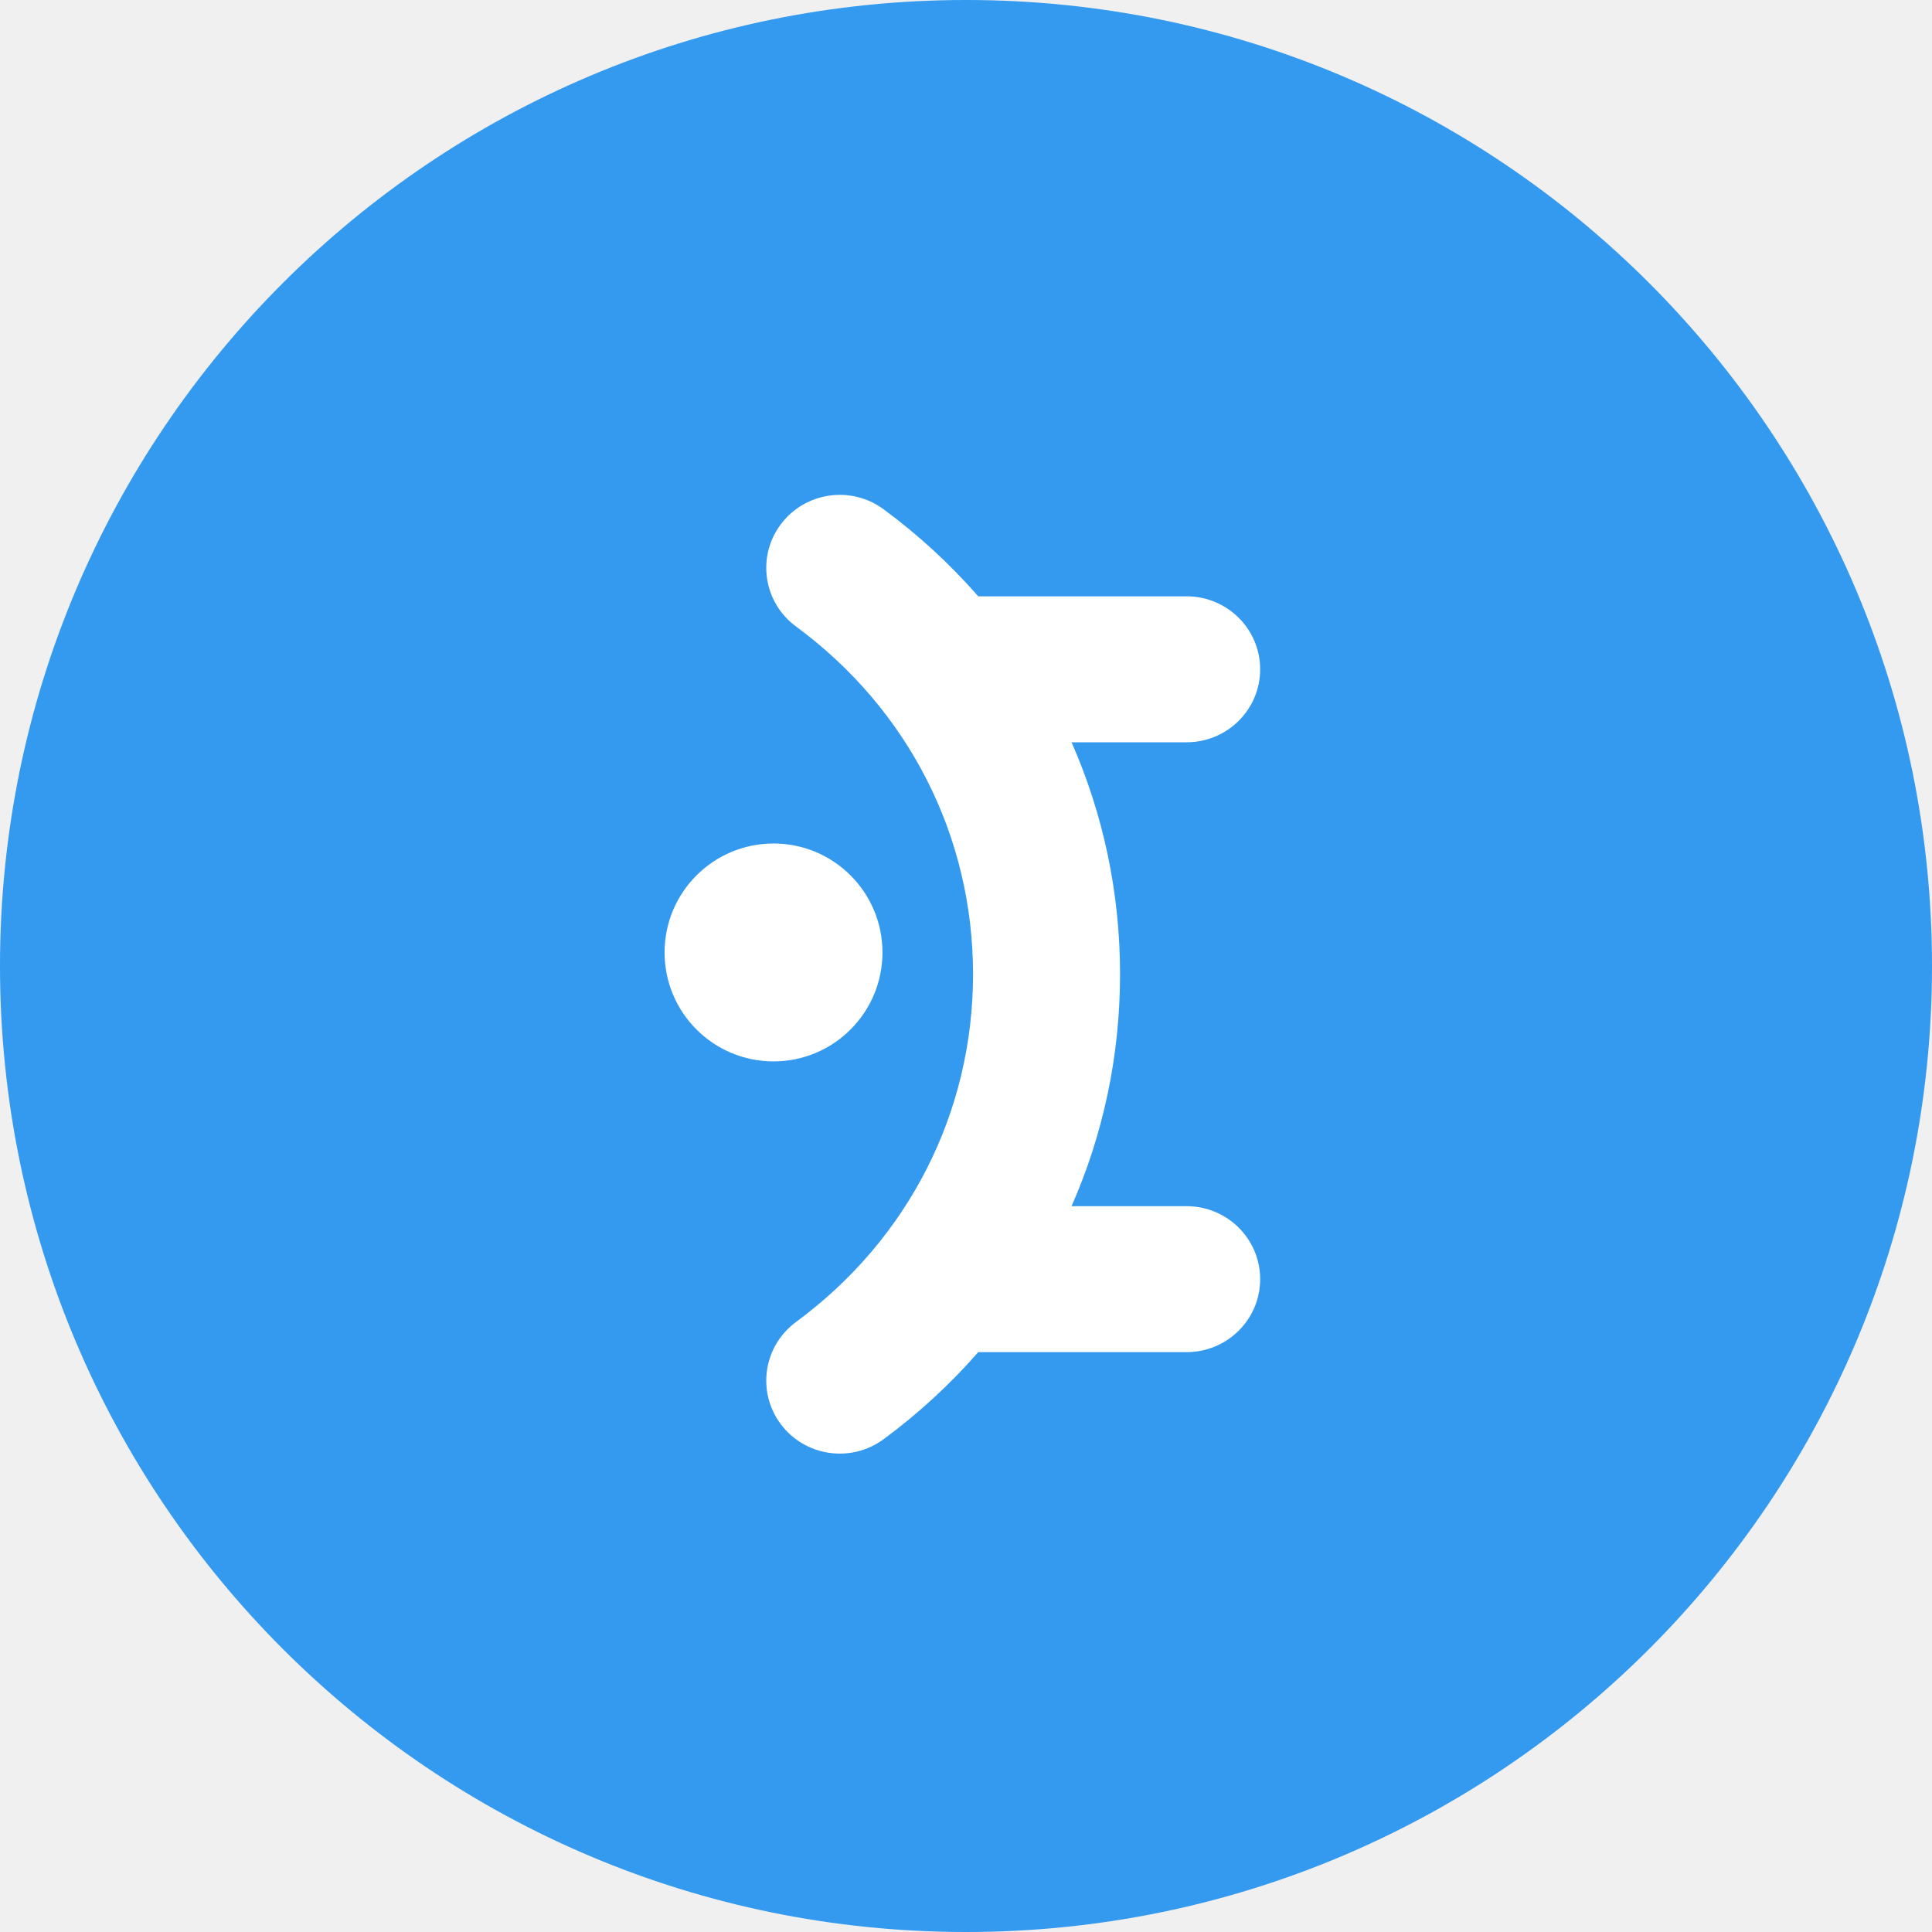
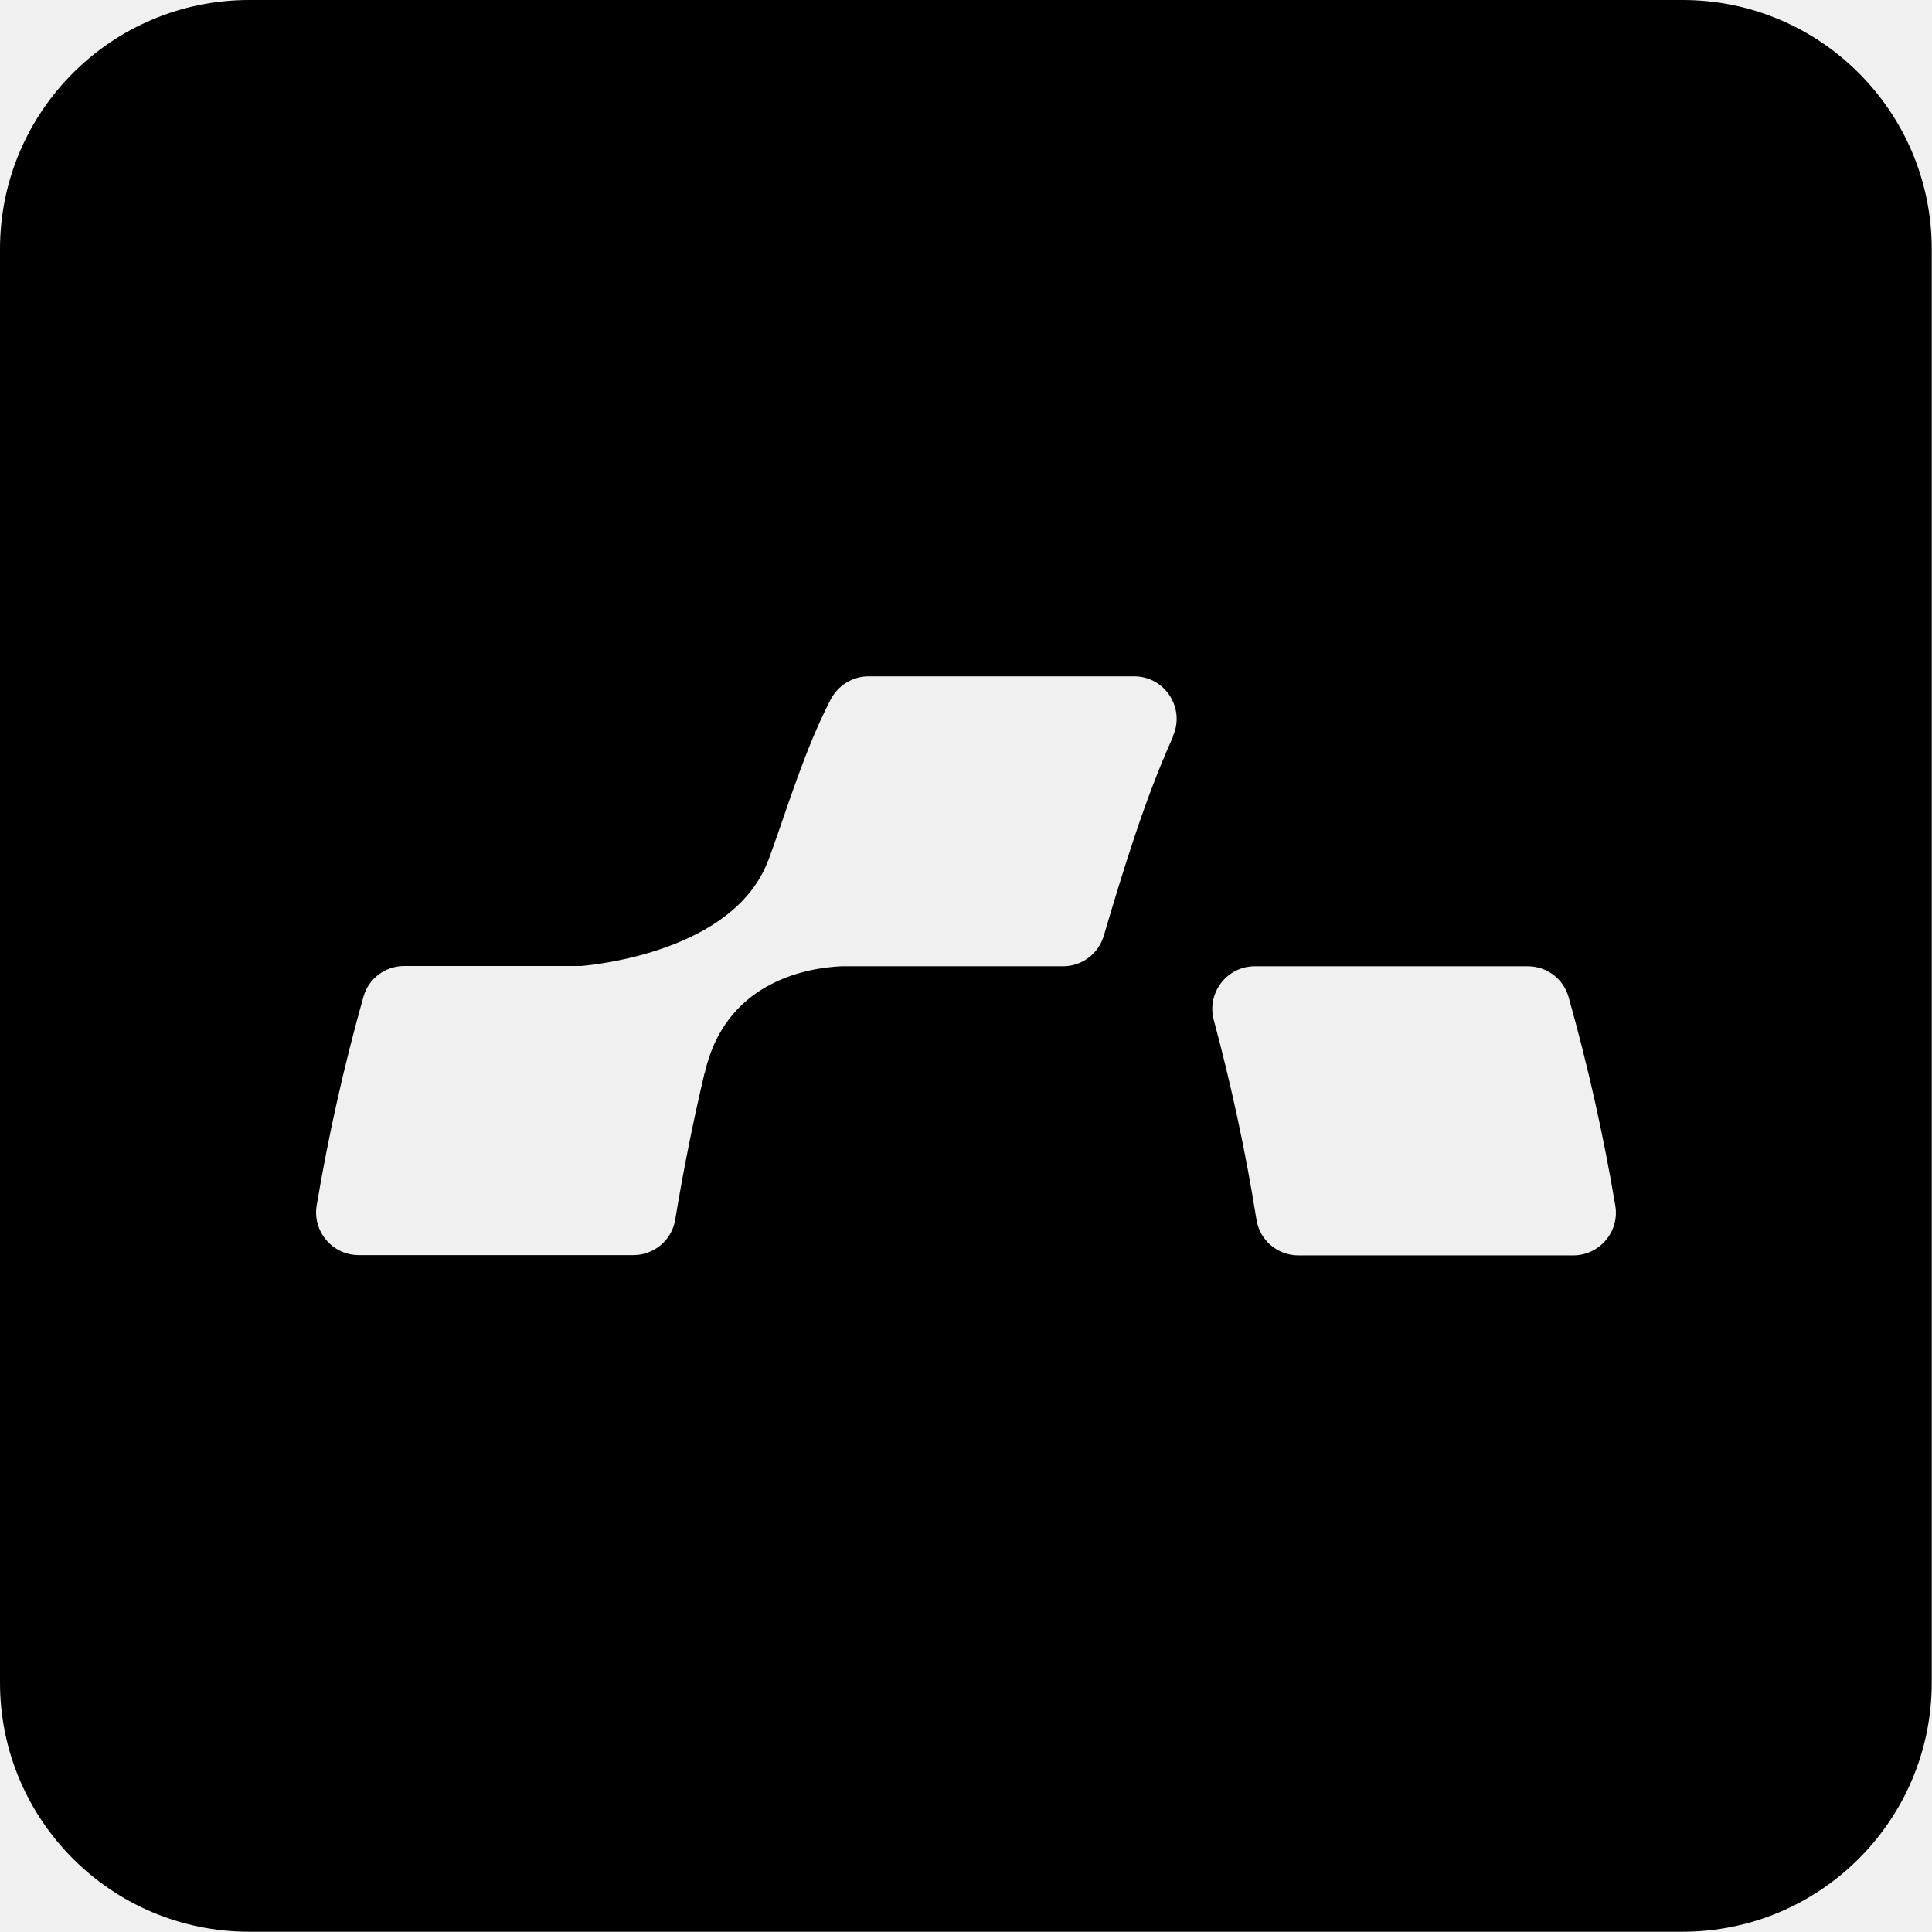
- <svg xmlns="http://www.w3.org/2000/svg" viewBox="0 0 500 500">
-   <g fill="none" fill-rule="evenodd">
-     <rect width="500" height="500" fill="#339AF0" rx="250" />
-     <g fill="#FFF">
-       <path fill-rule="nonzero" d="M202.055 135.706c-6.26 8.373-4.494 20.208 3.944 26.42 29.122 21.45 45.824 54.253 45.824 90.005 0 35.752-16.702 68.559-45.824 90.005-8.436 6.215-10.206 18.043-3.944 26.42 6.26 8.378 18.173 10.13 26.611 3.916a153.835 153.835 0 0024.509-22.54h53.93c10.506 0 19.023-8.455 19.023-18.885 0-10.43-8.517-18.886-19.023-18.886h-29.79c8.196-18.594 12.553-38.923 12.553-60.03s-4.357-41.436-12.552-60.03h29.79c10.505 0 19.022-8.455 19.022-18.885 0-10.43-8.517-18.886-19.023-18.886h-53.93a153.835 153.835 0 00-24.509-22.54c-8.438-6.215-20.351-4.46-26.61 3.916z" />
-       <path d="M171.992 246.492c0-15.572 12.624-28.195 28.196-28.195 15.572 0 28.195 12.623 28.195 28.195 0 15.572-12.623 28.196-28.195 28.196-15.572 0-28.196-12.624-28.196-28.196z" />
-     </g>
-   </g>
+ <svg xmlns="http://www.w3.org/2000/svg" id="Layer_1" viewBox="0 0 71.5 71.5">
+   <path d="M62.27,0H9.22C4.13,0,0,4.13,0,9.22V62.27c0,5.09,4.13,9.22,9.22,9.22H62.27c5.09,0,9.22-4.13,9.22-9.22V9.22c0-5.09-4.13-9.22-9.22-9.22Zm-18.86,27.27c-1.05,2.31-1.87,5.03-2.56,7.36-.2,.67-.81,1.13-1.51,1.13h-8.21c-1.24,.06-4.1,.54-4.97,3.64-.02,.09-.05,.18-.07,.27,0,.02-.01,.04-.02,.06-.42,1.78-.78,3.58-1.08,5.4-.12,.76-.78,1.32-1.55,1.32H13.28c-.98,0-1.72-.88-1.56-1.84,.44-2.62,1.02-5.2,1.73-7.72,.19-.68,.81-1.14,1.51-1.14h6.4s.09,0,.13,0c.64-.05,5.65-.58,6.92-3.86,0-.02,.02-.04,.03-.06,.04-.1,.07-.21,.11-.31,.57-1.56,1.24-3.8,2.19-5.63,.27-.52,.81-.86,1.4-.86h9.83c1.15,0,1.91,1.19,1.43,2.23Zm14.81,19.19h-10.17c-.77,0-1.43-.56-1.55-1.32-.4-2.51-.93-4.97-1.58-7.39-.27-1,.48-1.99,1.52-1.99h10.1c.7,0,1.32,.46,1.51,1.14,.71,2.52,1.29,5.1,1.73,7.72,.16,.96-.58,1.84-1.56,1.84Z" />
</svg>
